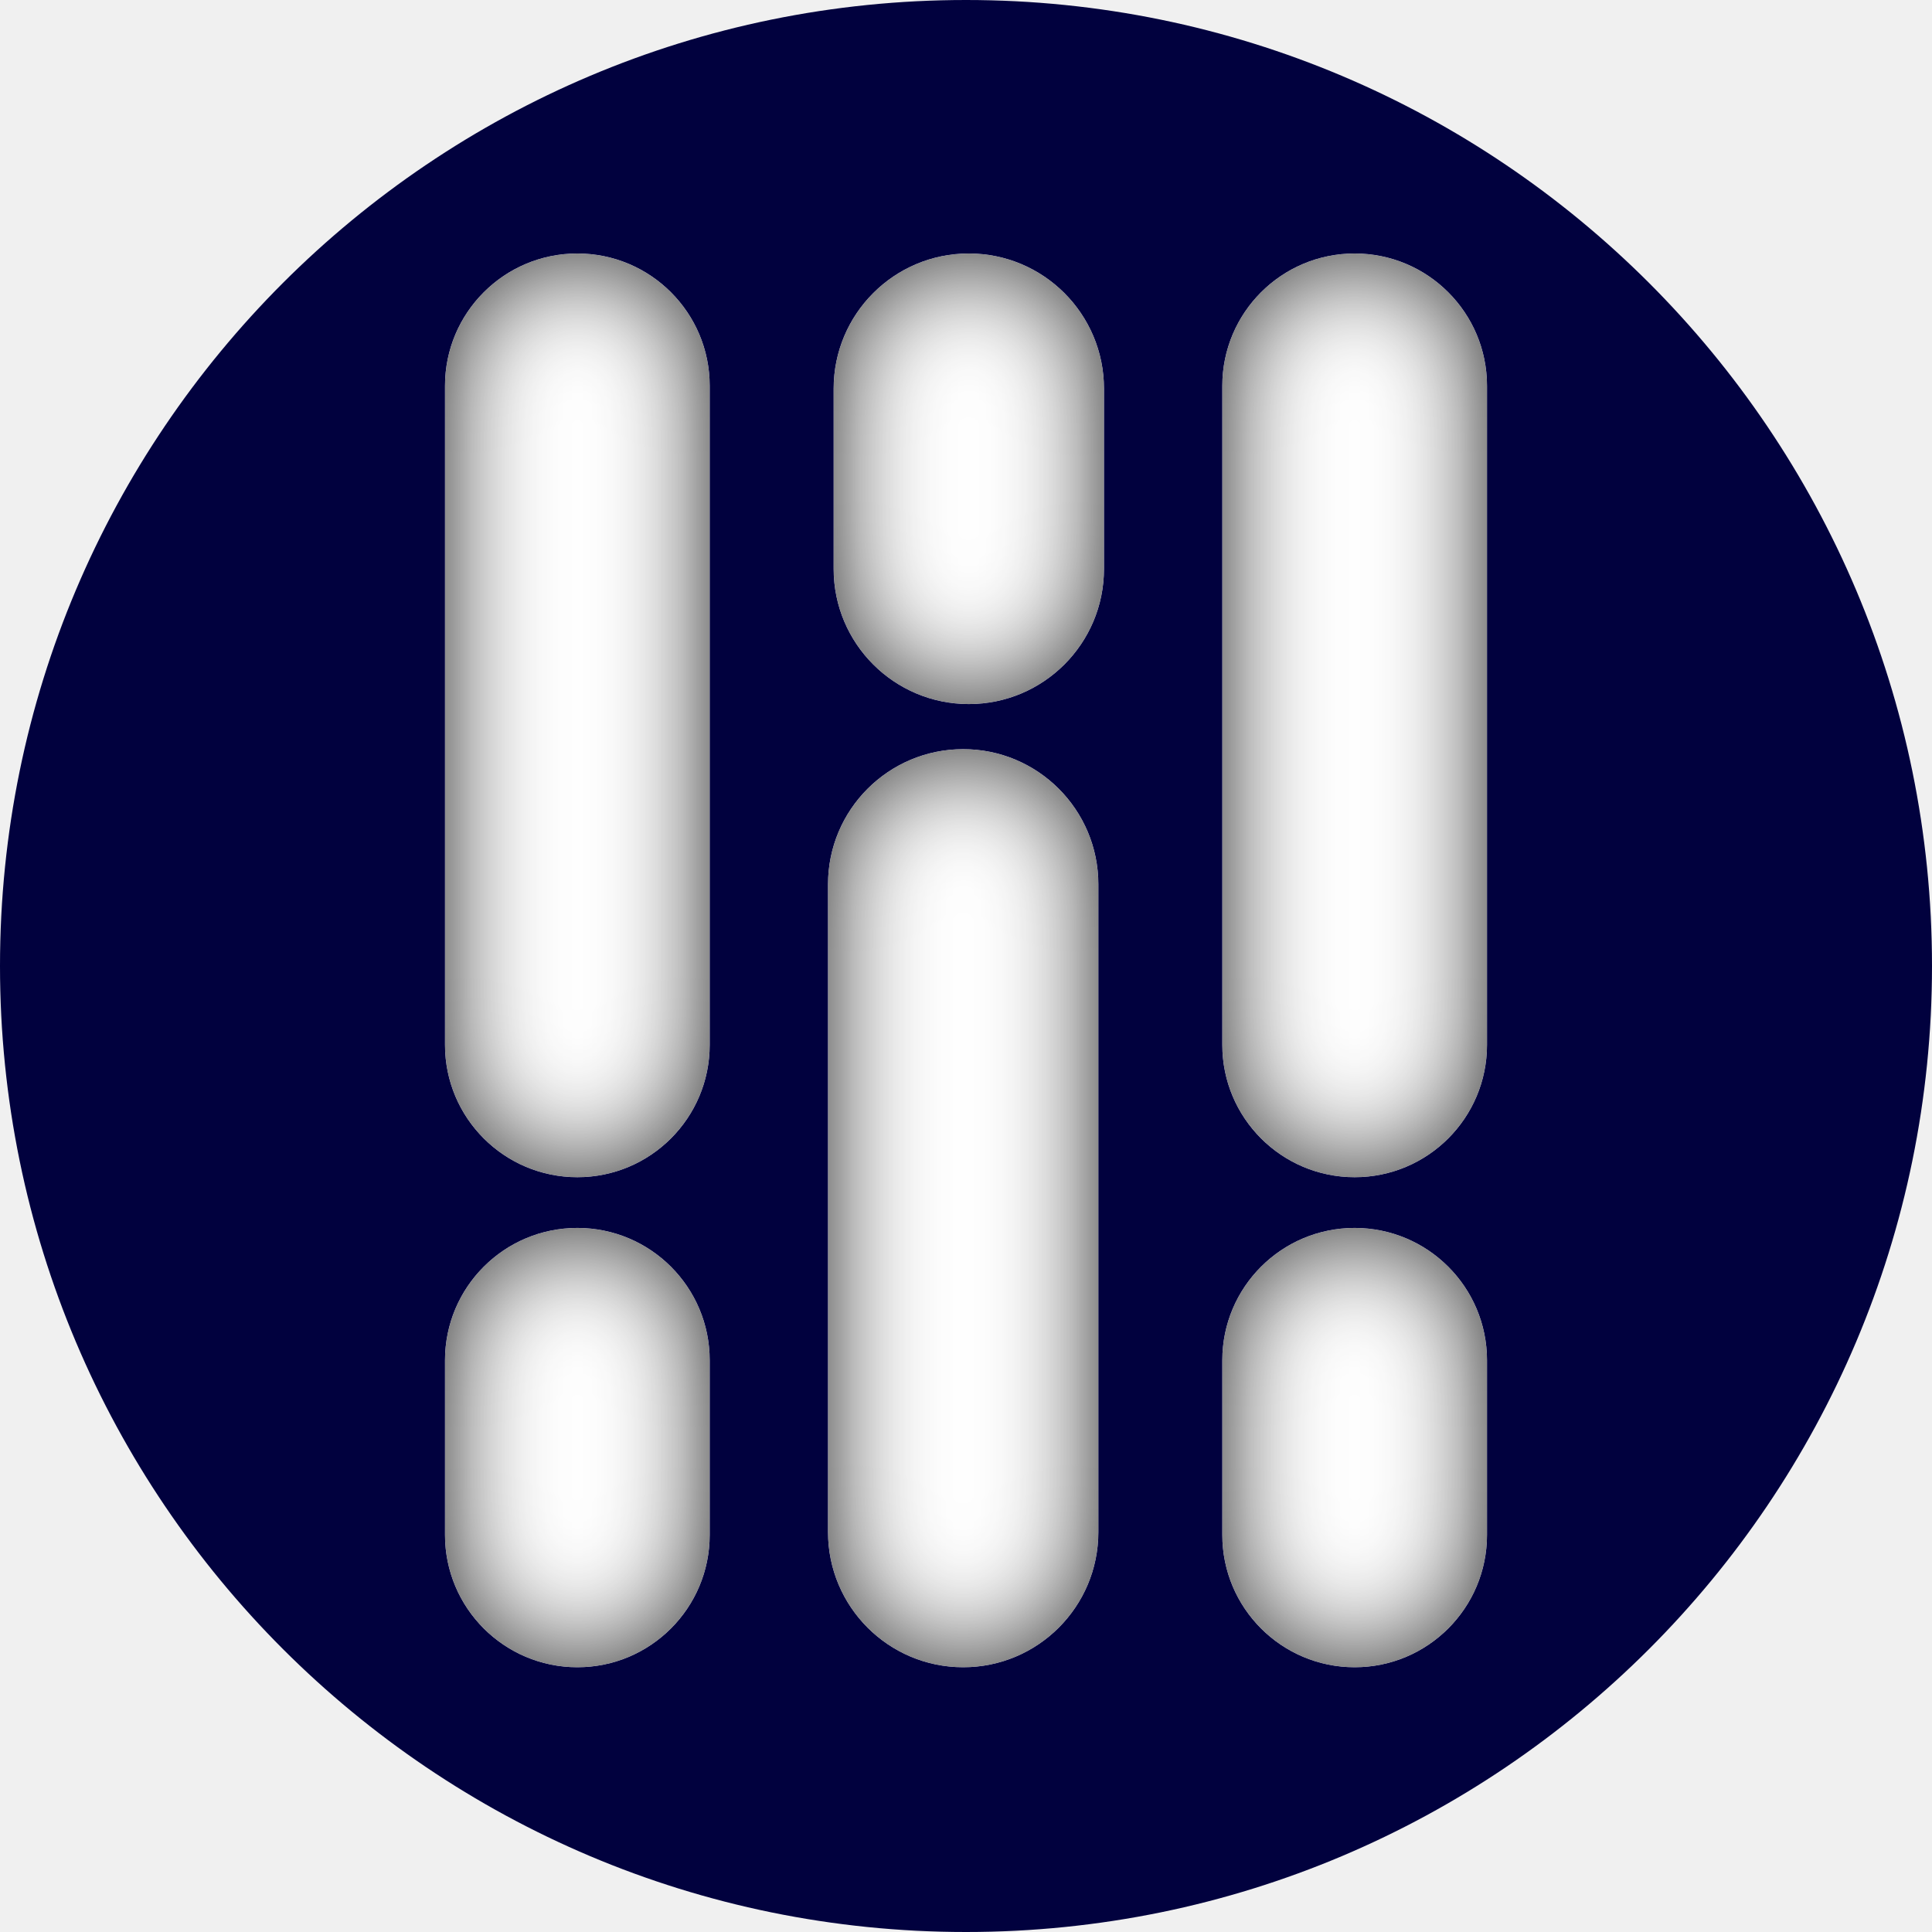
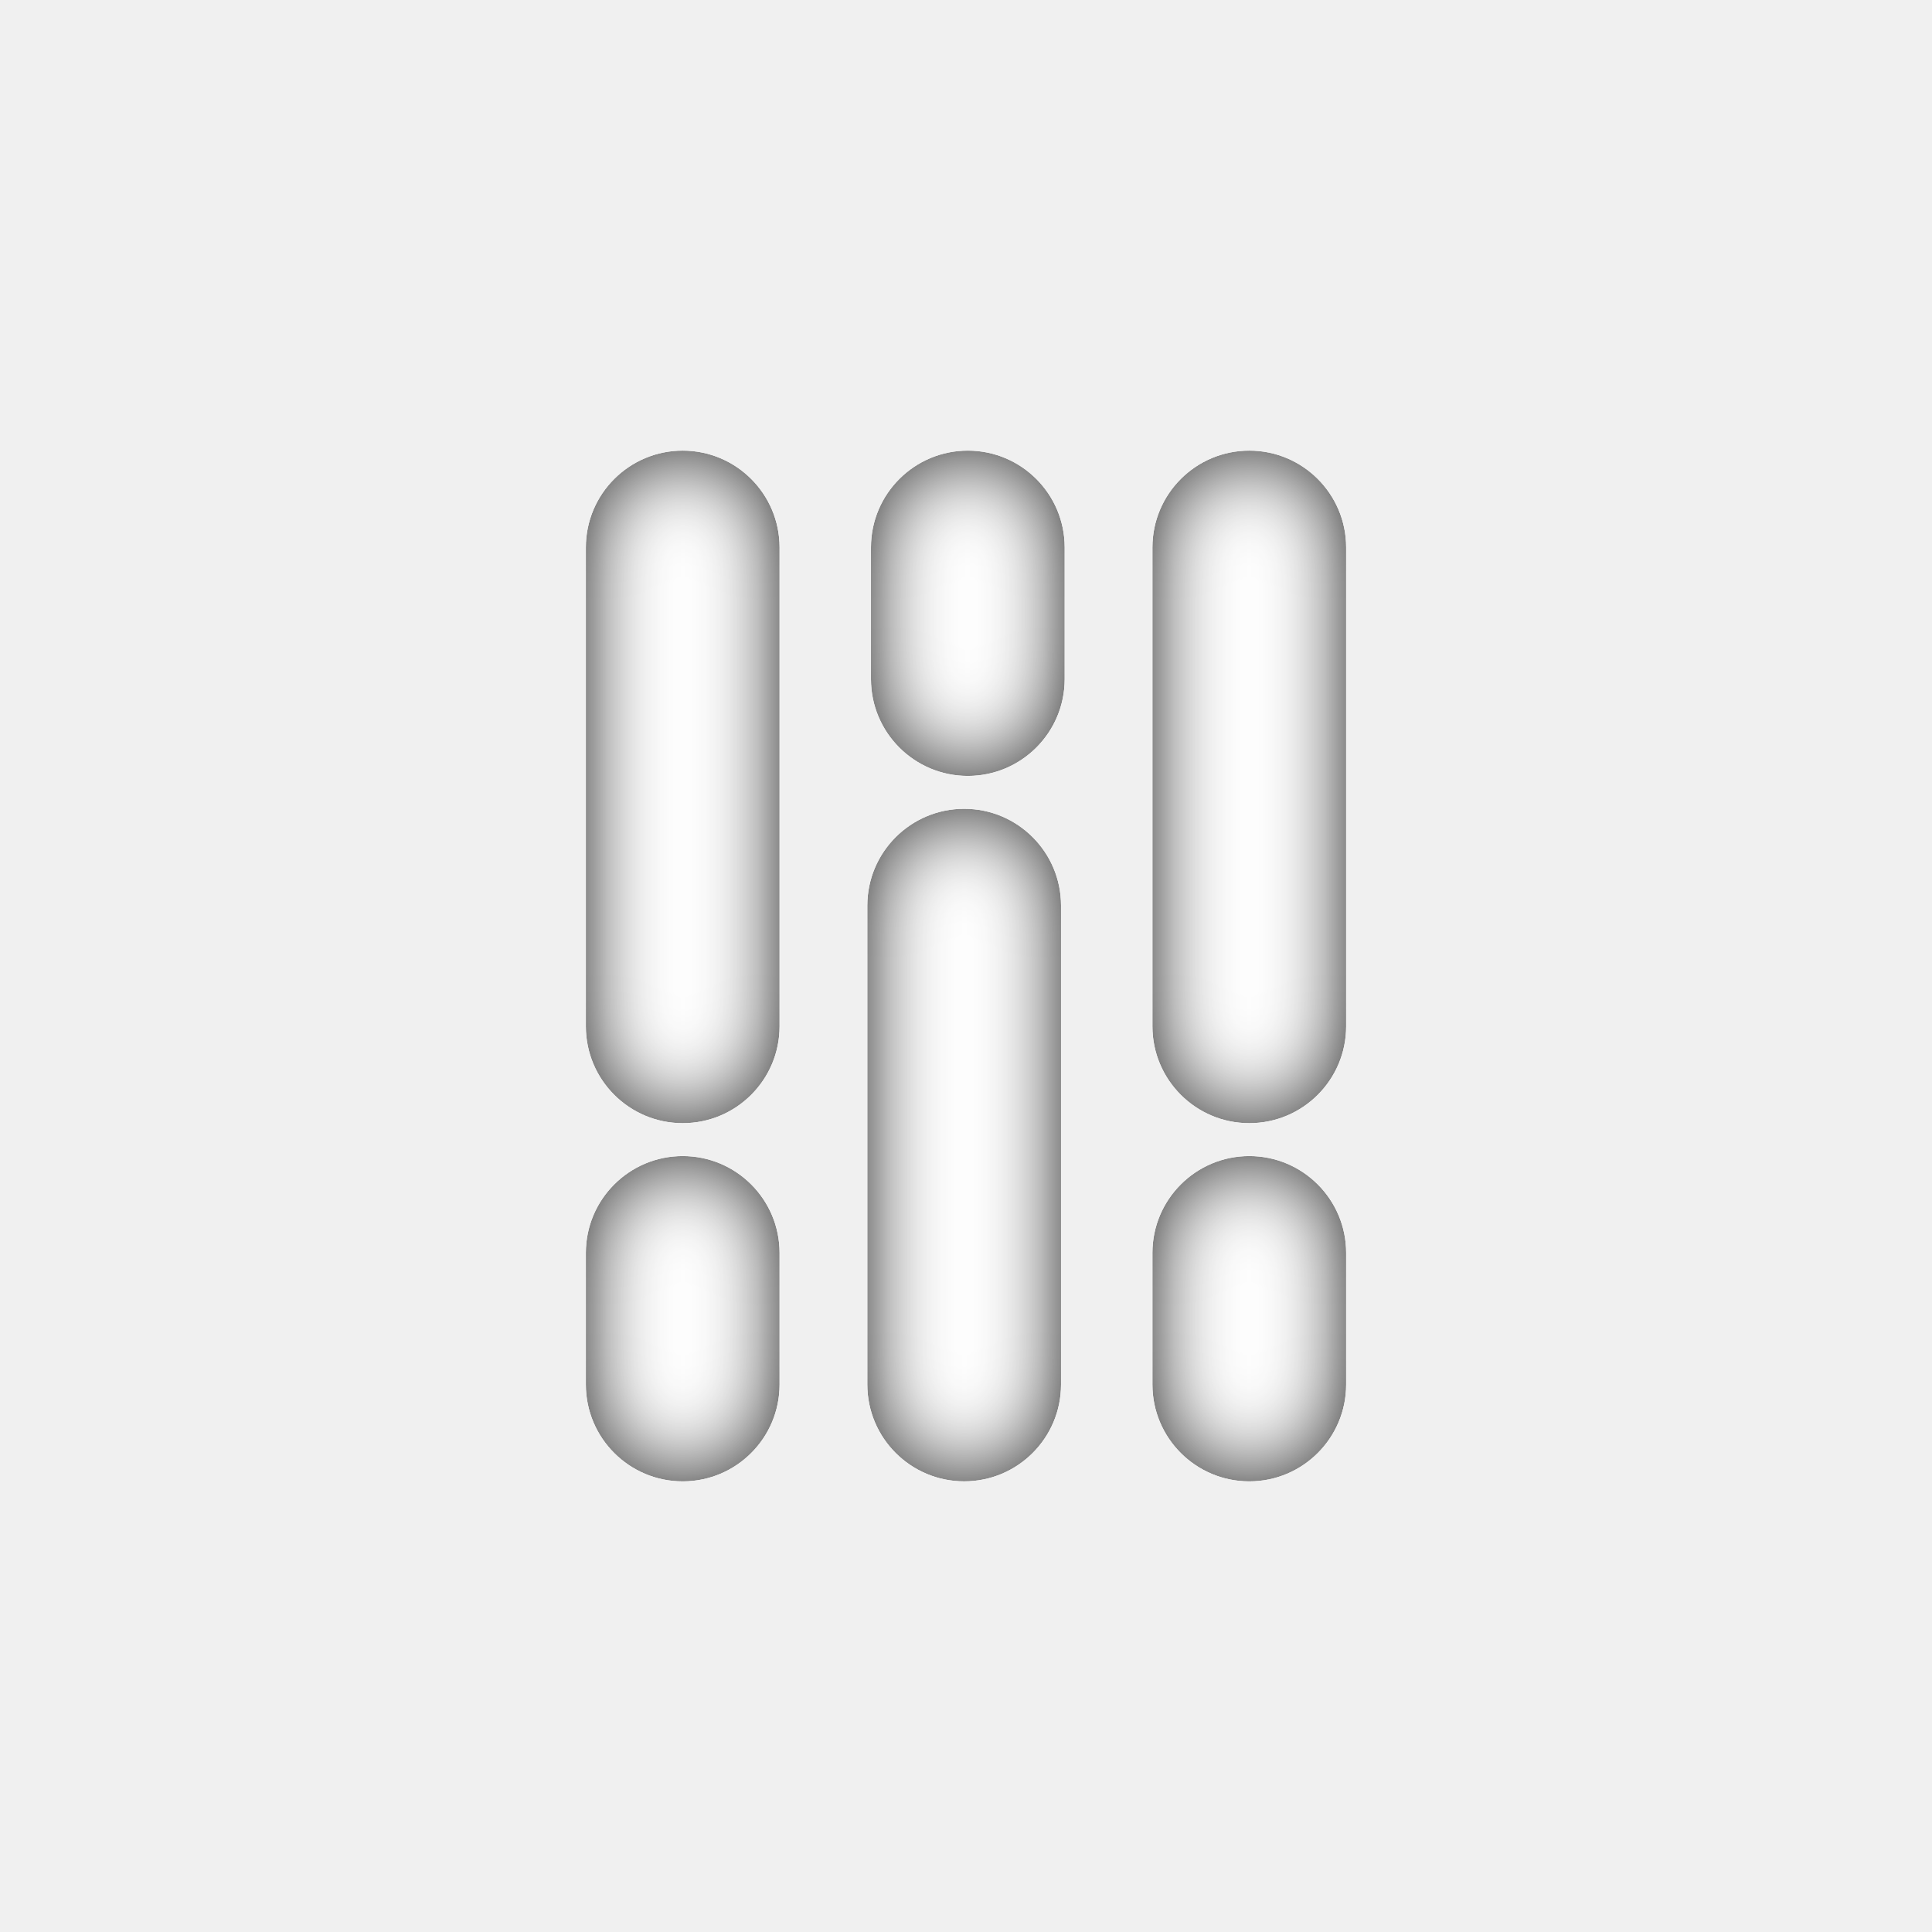
- <svg xmlns="http://www.w3.org/2000/svg" width="343" height="343" viewBox="0 0 343 343">
+ <svg xmlns="http://www.w3.org/2000/svg" width="449.743" height="449.743" viewBox="0 0 449.743 449.743">
  <defs>
    <filter id="Rectángulo_28">
      <feOffset input="SourceAlpha" />
      <feGaussianBlur stdDeviation="10" result="blur" />
      <feFlood flood-opacity="0.8" result="color" />
      <feComposite operator="out" in="SourceGraphic" in2="blur" />
      <feComposite operator="in" in="color" />
      <feComposite operator="in" in2="SourceGraphic" />
    </filter>
    <filter id="Rectángulo_29">
      <feOffset input="SourceAlpha" />
      <feGaussianBlur stdDeviation="10" result="blur-2" />
      <feFlood flood-opacity="0.8" result="color-2" />
      <feComposite operator="out" in="SourceGraphic" in2="blur-2" />
      <feComposite operator="in" in="color-2" />
      <feComposite operator="in" in2="SourceGraphic" />
    </filter>
    <filter id="Rectángulo_30">
      <feOffset input="SourceAlpha" />
      <feGaussianBlur stdDeviation="10" result="blur-3" />
      <feFlood flood-opacity="0.8" result="color-3" />
      <feComposite operator="out" in="SourceGraphic" in2="blur-3" />
      <feComposite operator="in" in="color-3" />
      <feComposite operator="in" in2="SourceGraphic" />
    </filter>
    <filter id="Rectángulo_31">
      <feOffset input="SourceAlpha" />
      <feGaussianBlur stdDeviation="10" result="blur-4" />
      <feFlood flood-opacity="0.8" result="color-4" />
      <feComposite operator="out" in="SourceGraphic" in2="blur-4" />
      <feComposite operator="in" in="color-4" />
      <feComposite operator="in" in2="SourceGraphic" />
    </filter>
+     <radialGradient id="radial-gradient-2" cx="0.5" cy="0.1" r="1" gradientUnits="objectBoundingBox">
+       <stop offset="0" stop-color="#fff" />
+       <stop offset="1" stop-color="#fff" />
+     </radialGradient>
    <filter id="Rectángulo_32">
      <feOffset input="SourceAlpha" />
      <feGaussianBlur stdDeviation="10" result="blur-5" />
      <feFlood flood-opacity="0.8" result="color-5" />
      <feComposite operator="out" in="SourceGraphic" in2="blur-5" />
      <feComposite operator="in" in="color-5" />
      <feComposite operator="in" in2="SourceGraphic" />
    </filter>
    <filter id="Rectángulo_33">
      <feOffset input="SourceAlpha" />
      <feGaussianBlur stdDeviation="10" result="blur-6" />
      <feFlood flood-opacity="0.8" result="color-6" />
      <feComposite operator="out" in="SourceGraphic" in2="blur-6" />
      <feComposite operator="in" in="color-6" />
      <feComposite operator="in" in2="SourceGraphic" />
    </filter>
  </defs>
-   <circle id="Elipse_17" data-name="Elipse 17" cx="171.5" cy="171.5" r="171.5" fill="#01013e" />
-   <g id="logo-simple" transform="translate(79 45)">
-     <g data-type="innerShadowGroup">
-       <rect id="Rectángulo_28-2" data-name="Rectángulo 28" width="47" height="164" rx="23.5" transform="translate(0)" fill="#fff" />
-       <g transform="matrix(1, 0, 0, 1, -79, -45)" filter="url(#Rectángulo_28)">
-         <rect id="Rectángulo_28-3" data-name="Rectángulo 28" width="47" height="164" rx="23.5" transform="translate(79 45)" fill="#fff" />
+   <g id="Grupo_1" data-name="Grupo 1" transform="translate(0 123)">
+     <circle id="Elipse_2" data-name="Elipse 2" cx="224.872" cy="224.872" r="224.872" transform="translate(0 -123)" fill="url(#radial-gradient)" />
+     <g id="logo-simple" transform="translate(136.378 -18.104)">
+       <g data-type="innerShadowGroup">
+         <rect id="Rectángulo_28-2" data-name="Rectángulo 28" width="45.097" height="156.564" rx="22.549" fill="#fff" />
+         <g transform="matrix(1, 0, 0, 1, -136.38, -104.9)" filter="url(#Rectángulo_28)">
+           <rect id="Rectángulo_28-3" data-name="Rectángulo 28" width="45.097" height="156.564" rx="22.549" transform="translate(136.38 104.9)" fill="#fff" />
+         </g>
      </g>
-     </g>
-     <g data-type="innerShadowGroup">
-       <rect id="Rectángulo_29-2" data-name="Rectángulo 29" width="47" height="78" rx="23.5" transform="translate(0 173)" fill="#fff" />
-       <g transform="matrix(1, 0, 0, 1, -79, -45)" filter="url(#Rectángulo_29)">
-         <rect id="Rectángulo_29-3" data-name="Rectángulo 29" width="47" height="78" rx="23.5" transform="translate(79 218)" fill="#fff" />
+       <g data-type="innerShadowGroup">
+         <rect id="Rectángulo_29-2" data-name="Rectángulo 29" width="45.097" height="75.729" rx="22.549" transform="translate(0 164.222)" fill="#fff" />
+         <g transform="matrix(1, 0, 0, 1, -136.38, -104.9)" filter="url(#Rectángulo_29)">
+           <rect id="Rectángulo_29-3" data-name="Rectángulo 29" width="45.097" height="75.729" rx="22.549" transform="translate(136.38 269.12)" fill="#fff" />
+         </g>
      </g>
-     </g>
-     <g data-type="innerShadowGroup">
-       <rect id="Rectángulo_30-2" data-name="Rectángulo 30" width="48" height="80" rx="24" transform="translate(69)" fill="#fff" />
-       <g transform="matrix(1, 0, 0, 1, -79, -45)" filter="url(#Rectángulo_30)">
-         <rect id="Rectángulo_30-3" data-name="Rectángulo 30" width="48" height="80" rx="24" transform="translate(148 45)" fill="#fff" />
+       <g data-type="innerShadowGroup">
+         <rect id="Rectángulo_30-2" data-name="Rectángulo 30" width="45.097" height="75.729" rx="22.549" transform="translate(66.37)" fill="#fff" />
+         <g transform="matrix(1, 0, 0, 1, -136.38, -104.9)" filter="url(#Rectángulo_30)">
+           <rect id="Rectángulo_30-3" data-name="Rectángulo 30" width="45.097" height="75.729" rx="22.549" transform="translate(202.75 104.9)" fill="#fff" />
+         </g>
      </g>
-     </g>
-     <g data-type="innerShadowGroup">
-       <rect id="Rectángulo_31-2" data-name="Rectángulo 31" width="48" height="163" rx="24" transform="translate(68 88)" fill="#fff" />
-       <g transform="matrix(1, 0, 0, 1, -79, -45)" filter="url(#Rectángulo_31)">
-         <rect id="Rectángulo_31-3" data-name="Rectángulo 31" width="48" height="163" rx="24" transform="translate(147 133)" fill="#fff" />
+       <g data-type="innerShadowGroup">
+         <rect id="Rectángulo_31-2" data-name="Rectángulo 31" width="45.097" height="156.564" rx="22.549" transform="translate(65.519 83.388)" fill="#fff" />
+         <g transform="matrix(1, 0, 0, 1, -136.38, -104.9)" filter="url(#Rectángulo_31)">
+           <rect id="Rectángulo_31-3" data-name="Rectángulo 31" width="45.097" height="156.564" rx="22.549" transform="translate(201.9 188.28)" fill="#fff" />
+         </g>
      </g>
-     </g>
-     <g data-type="innerShadowGroup">
-       <rect id="Rectángulo_32-2" data-name="Rectángulo 32" width="47" height="164" rx="23.5" transform="translate(138)" fill="#fff" />
-       <g transform="matrix(1, 0, 0, 1, -79, -45)" filter="url(#Rectángulo_32)">
-         <rect id="Rectángulo_32-3" data-name="Rectángulo 32" width="47" height="164" rx="23.5" transform="translate(217 45)" fill="#fff" />
+       <g data-type="innerShadowGroup">
+         <rect id="Rectángulo_32-2" data-name="Rectángulo 32" width="45.097" height="156.564" rx="22.549" transform="translate(131.888)" fill="url(#radial-gradient-2)" />
+         <g transform="matrix(1, 0, 0, 1, -136.38, -104.9)" filter="url(#Rectángulo_32)">
+           <rect id="Rectángulo_32-3" data-name="Rectángulo 32" width="45.097" height="156.564" rx="22.549" transform="translate(268.27 104.9)" fill="#fff" />
+         </g>
      </g>
-     </g>
-     <g data-type="innerShadowGroup">
-       <rect id="Rectángulo_33-2" data-name="Rectángulo 33" width="47" height="78" rx="23.5" transform="translate(138 173)" fill="#fff" />
-       <g transform="matrix(1, 0, 0, 1, -79, -45)" filter="url(#Rectángulo_33)">
-         <rect id="Rectángulo_33-3" data-name="Rectángulo 33" width="47" height="78" rx="23.5" transform="translate(217 218)" fill="#fff" />
+       <g data-type="innerShadowGroup">
+         <rect id="Rectángulo_33-2" data-name="Rectángulo 33" width="45.097" height="75.729" rx="22.549" transform="translate(131.888 164.222)" fill="#fff" />
+         <g transform="matrix(1, 0, 0, 1, -136.38, -104.9)" filter="url(#Rectángulo_33)">
+           <rect id="Rectángulo_33-3" data-name="Rectángulo 33" width="45.097" height="75.729" rx="22.549" transform="translate(268.27 269.12)" fill="#fff" />
+         </g>
      </g>
    </g>
  </g>
</svg>
